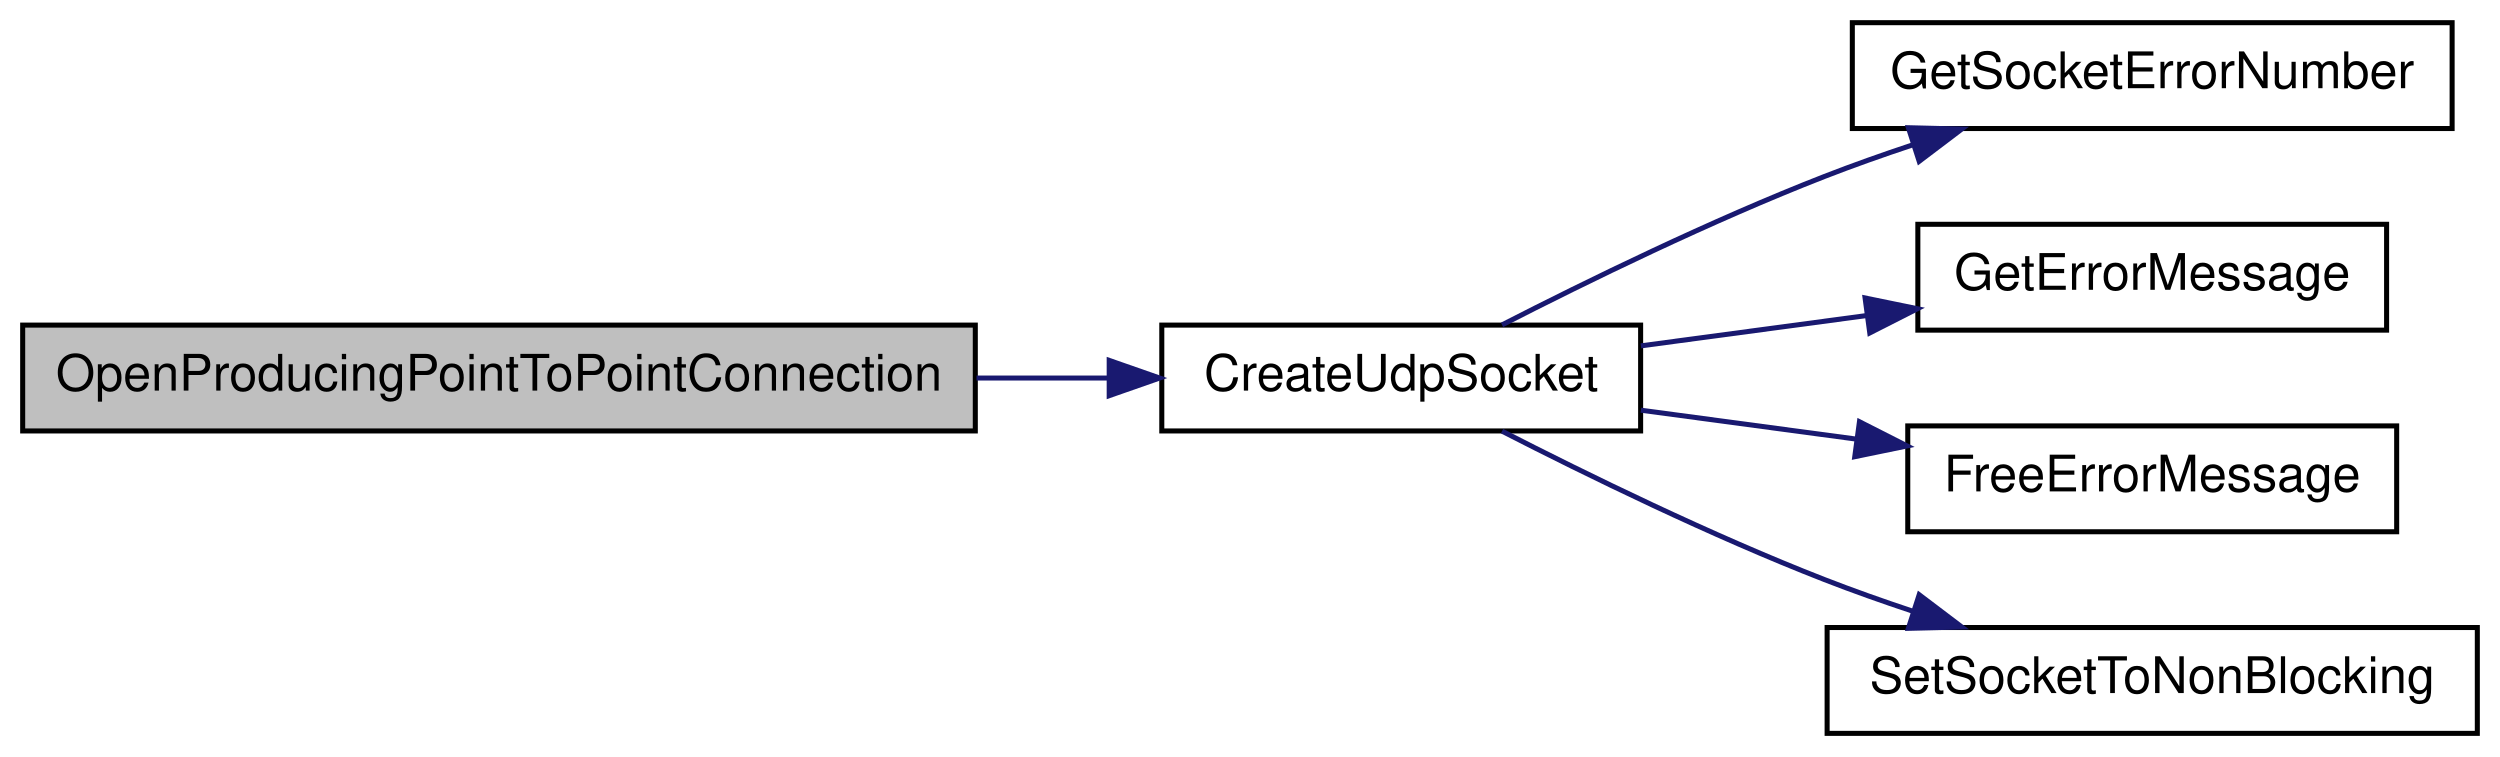
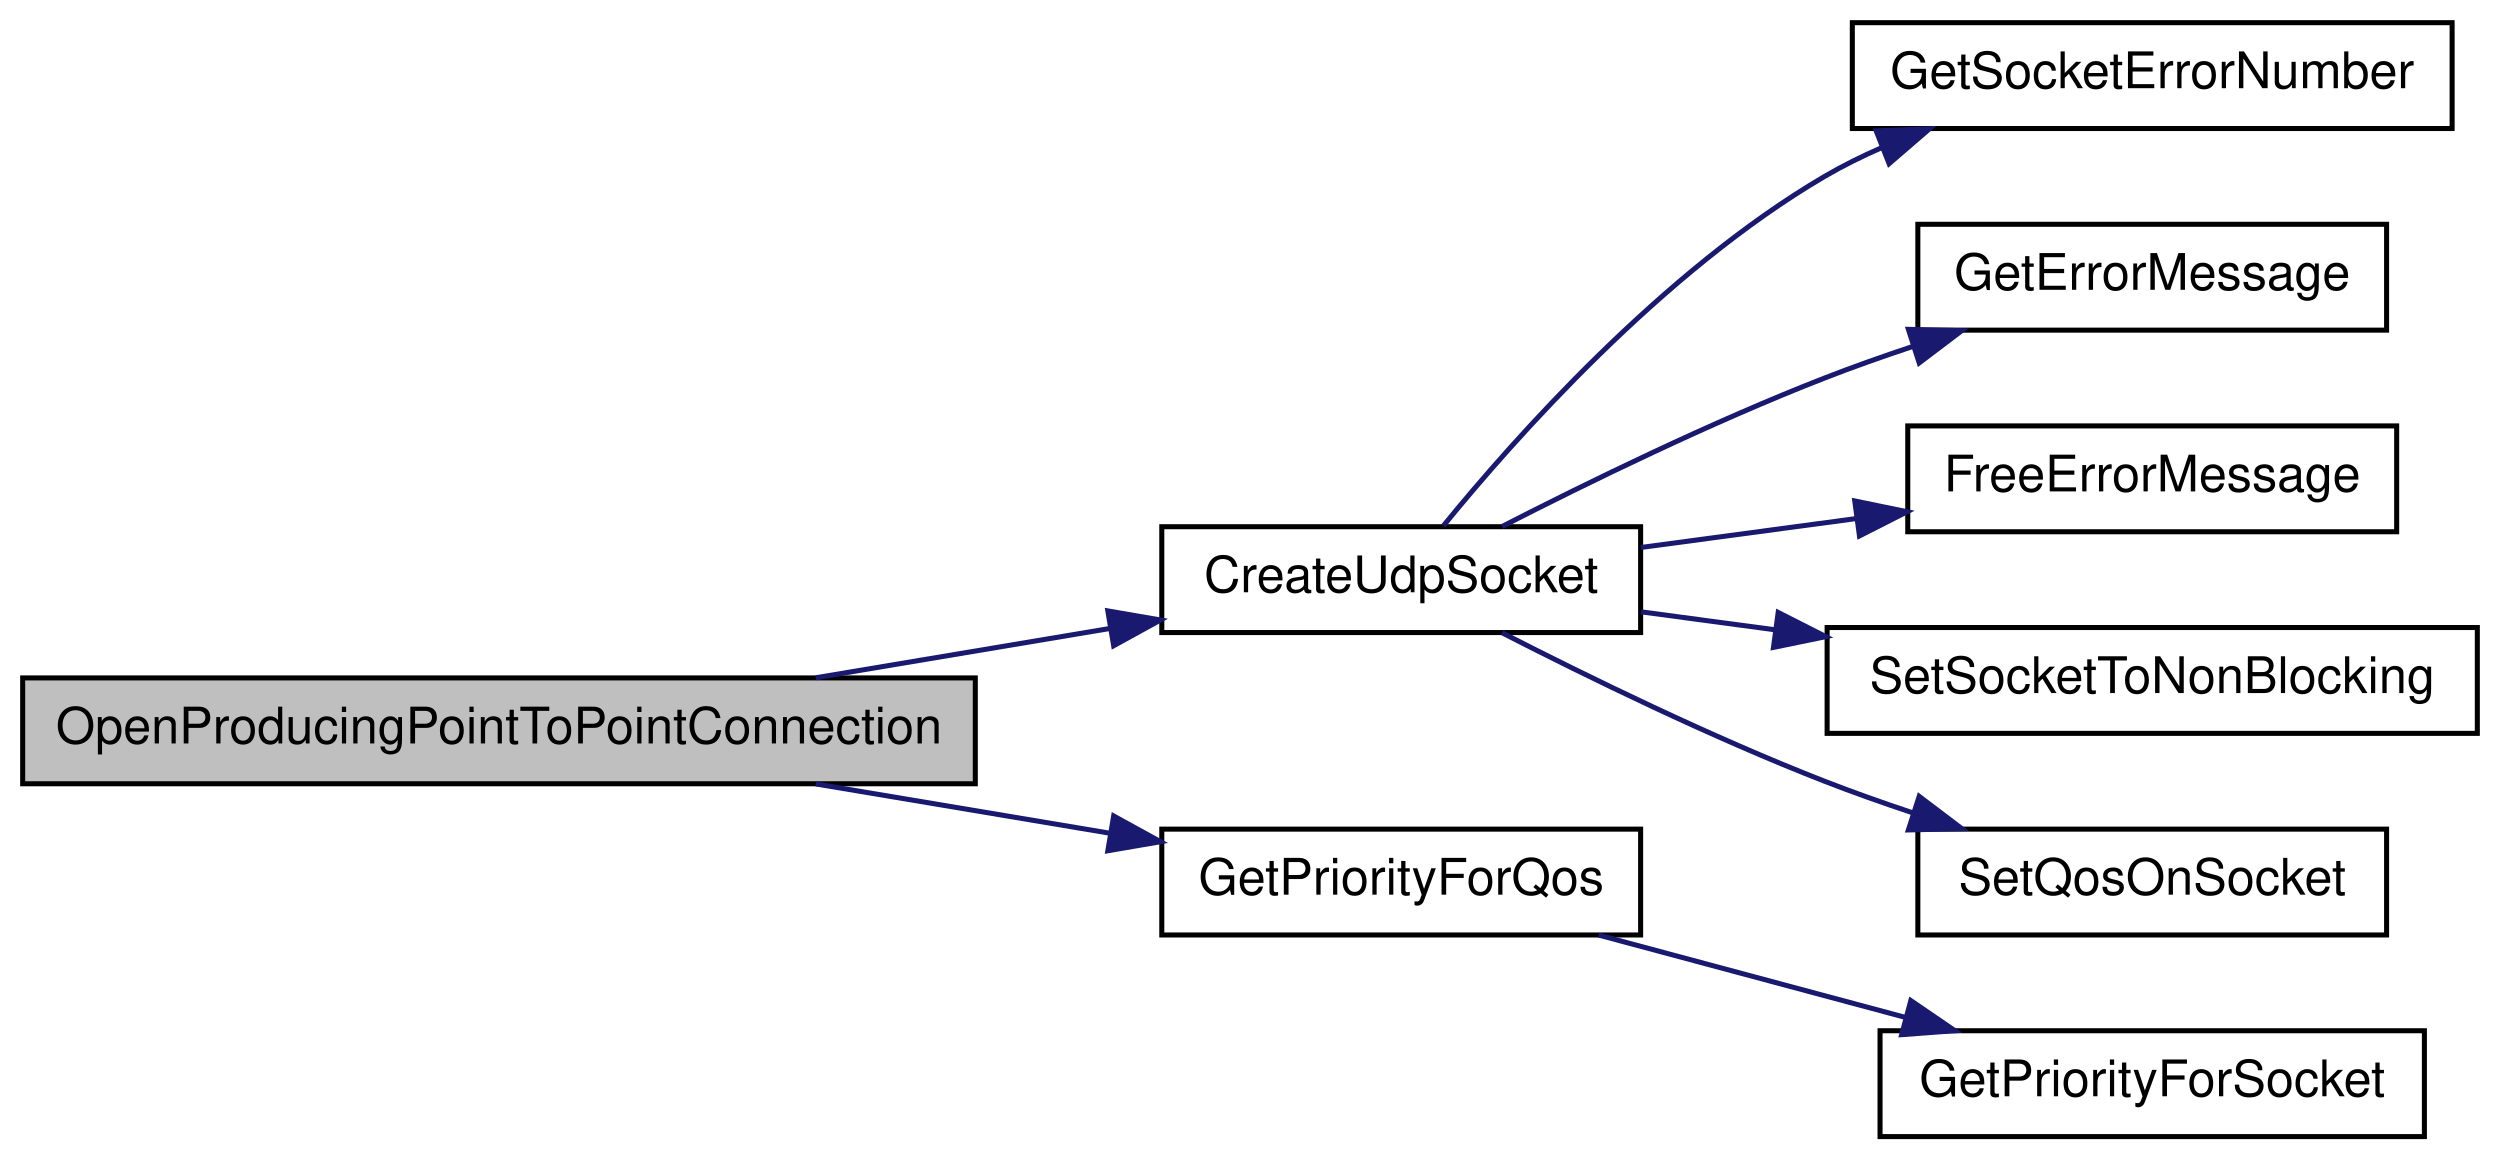
- <svg xmlns="http://www.w3.org/2000/svg" xmlns:xlink="http://www.w3.org/1999/xlink" width="496pt" height="150pt" viewBox="0.00 0.00 496.00 150.00">
-   <g id="graph1" class="graph" transform="scale(1 1) rotate(0) translate(4 146)">
+ <svg xmlns="http://www.w3.org/2000/svg" xmlns:xlink="http://www.w3.org/1999/xlink" width="496pt" height="230pt" viewBox="0.00 0.00 496.00 230.00">
+   <g id="graph1" class="graph" transform="scale(1 1) rotate(0) translate(4 226)">
    <g id="node1" class="node">
-       <polygon fill="#bfbfbf" stroke="black" points="0.5,-60.5 0.5,-81.5 189.5,-81.5 189.5,-60.5 0.5,-60.5" />
-       <text text-anchor="middle" x="95" y="-68.5" font-family="Helvetica,sans-Serif" font-size="10.00">OpenProducingPointToPointConnection</text>
+       <polygon fill="#bfbfbf" stroke="black" points="0.5,-70.5 0.5,-91.5 189.5,-91.5 189.5,-70.5 0.5,-70.5" />
+       <text text-anchor="middle" x="95" y="-78.5" font-family="Helvetica,sans-Serif" font-size="10.00">OpenProducingPointToPointConnection</text>
    </g>
    <g id="node3" class="node">
-       <a xlink:href="../../d5/dc5/group__CIP__CALLBACK__API.html#gadae462526ab01253d39e4a54346f56ca" target="_top" xlink:title="create a producing or consuming UDP socket">
-         <polygon fill="none" stroke="black" points="226.5,-60.5 226.5,-81.5 321.5,-81.5 321.5,-60.5 226.5,-60.5" />
-         <text text-anchor="middle" x="274" y="-68.5" font-family="Helvetica,sans-Serif" font-size="10.00">CreateUdpSocket</text>
+       <a xlink:href="../../d5/dc5/group__CIP__CALLBACK__API.html#ga5807bcc51621775c9aedbf58d3a7a6d3" target="_top" xlink:title="create a producing or consuming UDP socket">
+         <polygon fill="none" stroke="black" points="226.5,-100.5 226.5,-121.5 321.5,-121.5 321.5,-100.5 226.5,-100.5" />
+         <text text-anchor="middle" x="274" y="-108.5" font-family="Helvetica,sans-Serif" font-size="10.00">CreateUdpSocket</text>
      </a>
    </g>
    <g id="edge2" class="edge">
-       <path fill="none" stroke="midnightblue" d="M189.741,-71C198.684,-71 207.557,-71 216.001,-71" />
-       <polygon fill="midnightblue" stroke="midnightblue" points="216.064,-74.5 226.064,-71 216.064,-67.5 216.064,-74.5" />
+       <path fill="none" stroke="midnightblue" d="M157.857,-91.535C176.811,-94.711 197.52,-98.182 216.133,-101.302" />
+       <polygon fill="midnightblue" stroke="midnightblue" points="215.793,-104.793 226.234,-102.994 216.95,-97.89 215.793,-104.793" />
+     </g>
+     <g id="node15" class="node">
+       <a xlink:href="../../d5/d35/cipconnectionmanager_8c.html#a3483de0add18746a97785ed4f21ad2b1" target="_top" xlink:title="GetPriorityForQos">
+         <polygon fill="none" stroke="black" points="226.5,-40.5 226.5,-61.5 321.5,-61.5 321.5,-40.5 226.5,-40.5" />
+         <text text-anchor="middle" x="274" y="-48.5" font-family="Helvetica,sans-Serif" font-size="10.00">GetPriorityForQos</text>
+       </a>
+     </g>
+     <g id="edge14" class="edge">
+       <path fill="none" stroke="midnightblue" d="M157.857,-70.465C176.811,-67.289 197.52,-63.818 216.133,-60.698" />
+       <polygon fill="midnightblue" stroke="midnightblue" points="216.95,-64.11 226.234,-59.005 215.793,-57.207 216.95,-64.11" />
    </g>
    <g id="node5" class="node">
      <a xlink:href="../../df/d94/opener__error_8h.html#afbc52bcd5256264e75ba063f2e361e24" target="_top" xlink:title="Gets the error number or equivalent.">
-         <polygon fill="none" stroke="black" points="363.5,-120.5 363.5,-141.5 482.5,-141.5 482.5,-120.5 363.5,-120.5" />
-         <text text-anchor="middle" x="423" y="-128.5" font-family="Helvetica,sans-Serif" font-size="10.00">GetSocketErrorNumber</text>
+         <polygon fill="none" stroke="black" points="363.5,-200.5 363.5,-221.5 482.5,-221.5 482.5,-200.5 363.5,-200.5" />
+         <text text-anchor="middle" x="423" y="-208.5" font-family="Helvetica,sans-Serif" font-size="10.00">GetSocketErrorNumber</text>
      </a>
    </g>
    <g id="edge4" class="edge">
-       <path fill="none" stroke="midnightblue" d="M294.004,-81.544C310.798,-90.147 335.574,-102.264 358,-111 363.568,-113.169 369.475,-115.262 375.369,-117.224" />
-       <polygon fill="midnightblue" stroke="midnightblue" points="374.622,-120.661 385.214,-120.394 376.768,-113.998 374.622,-120.661" />
+       <path fill="none" stroke="midnightblue" d="M282.381,-121.703C296.299,-138.778 325.85,-172.173 358,-191 361.611,-193.114 365.467,-195.026 369.432,-196.752" />
+       <polygon fill="midnightblue" stroke="midnightblue" points="368.23,-200.04 378.817,-200.447 370.794,-193.527 368.23,-200.04" />
    </g>
    <g id="node7" class="node">
      <a xlink:href="../../df/d94/opener__error_8h.html#a0df2625909cb28076bc7df8e6c9cfcae" target="_top" xlink:title="Returns a human readable message for the given error number.">
-         <polygon fill="none" stroke="black" points="376.5,-80.5 376.5,-101.5 469.5,-101.5 469.5,-80.5 376.5,-80.5" />
-         <text text-anchor="middle" x="423" y="-88.5" font-family="Helvetica,sans-Serif" font-size="10.00">GetErrorMessage</text>
+         <polygon fill="none" stroke="black" points="376.5,-160.5 376.5,-181.5 469.5,-181.5 469.5,-160.5 376.5,-160.5" />
+         <text text-anchor="middle" x="423" y="-168.5" font-family="Helvetica,sans-Serif" font-size="10.00">GetErrorMessage</text>
      </a>
    </g>
    <g id="edge6" class="edge">
-       <path fill="none" stroke="midnightblue" d="M321.554,-77.383C335.809,-79.296 351.585,-81.414 366.365,-83.398" />
-       <polygon fill="midnightblue" stroke="midnightblue" points="366.029,-86.884 376.406,-84.746 366.961,-79.947 366.029,-86.884" />
+       <path fill="none" stroke="midnightblue" d="M294.004,-121.544C310.798,-130.147 335.574,-142.264 358,-151 363.568,-153.169 369.475,-155.262 375.369,-157.224" />
+       <polygon fill="midnightblue" stroke="midnightblue" points="374.622,-160.661 385.214,-160.394 376.768,-153.998 374.622,-160.661" />
    </g>
    <g id="node9" class="node">
      <a xlink:href="../../df/d94/opener__error_8h.html#a99f5295ad12a2b986bab4b89a24cfc20" target="_top" xlink:title="Frees the space of the error message generated by GetErrorMessage(int)">
-         <polygon fill="none" stroke="black" points="374.5,-40.5 374.5,-61.5 471.5,-61.5 471.5,-40.5 374.5,-40.5" />
-         <text text-anchor="middle" x="423" y="-48.5" font-family="Helvetica,sans-Serif" font-size="10.00">FreeErrorMessage</text>
+         <polygon fill="none" stroke="black" points="374.5,-120.5 374.5,-141.5 471.5,-141.5 471.5,-120.5 374.5,-120.5" />
+         <text text-anchor="middle" x="423" y="-128.5" font-family="Helvetica,sans-Serif" font-size="10.00">FreeErrorMessage</text>
      </a>
    </g>
    <g id="edge8" class="edge">
-       <path fill="none" stroke="midnightblue" d="M321.554,-64.617C335.124,-62.795 350.072,-60.789 364.226,-58.889" />
-       <polygon fill="midnightblue" stroke="midnightblue" points="364.916,-62.328 374.362,-57.529 363.985,-55.39 364.916,-62.328" />
+       <path fill="none" stroke="midnightblue" d="M321.554,-117.383C335.124,-119.205 350.072,-121.211 364.226,-123.111" />
+       <polygon fill="midnightblue" stroke="midnightblue" points="363.985,-126.61 374.362,-124.471 364.916,-119.672 363.985,-126.61" />
    </g>
    <g id="node11" class="node">
      <a xlink:href="../../d2/d5e/POSIX_2networkhandler_8c.html#a4af2b184144f7d807e8157ee8b474ecf" target="_top" xlink:title="SetSocketToNonBlocking">
-         <polygon fill="none" stroke="black" points="358.5,-0.5 358.5,-21.5 487.5,-21.5 487.5,-0.5 358.5,-0.5" />
-         <text text-anchor="middle" x="423" y="-8.5" font-family="Helvetica,sans-Serif" font-size="10.00">SetSocketToNonBlocking</text>
+         <polygon fill="none" stroke="black" points="358.5,-80.5 358.5,-101.5 487.5,-101.5 487.5,-80.5 358.5,-80.5" />
+         <text text-anchor="middle" x="423" y="-88.5" font-family="Helvetica,sans-Serif" font-size="10.00">SetSocketToNonBlocking</text>
      </a>
    </g>
    <g id="edge10" class="edge">
-       <path fill="none" stroke="midnightblue" d="M294.004,-60.456C310.798,-51.853 335.574,-39.736 358,-31 363.568,-28.831 369.475,-26.738 375.369,-24.776" />
-       <polygon fill="midnightblue" stroke="midnightblue" points="376.768,-28.002 385.214,-21.606 374.622,-21.339 376.768,-28.002" />
+       <path fill="none" stroke="midnightblue" d="M321.554,-104.617C330.032,-103.479 339.047,-102.269 348.071,-101.058" />
+       <polygon fill="midnightblue" stroke="midnightblue" points="348.789,-104.493 358.235,-99.693 347.858,-97.555 348.789,-104.493" />
+     </g>
+     <g id="node13" class="node">
+       <a xlink:href="../../d2/d5e/POSIX_2networkhandler_8c.html#a0db6c2ead1606d25fb6d9151e5c08d09" target="_top" xlink:title="SetQosOnSocket">
+         <polygon fill="none" stroke="black" points="376.5,-40.5 376.5,-61.5 469.5,-61.5 469.5,-40.5 376.5,-40.5" />
+         <text text-anchor="middle" x="423" y="-48.5" font-family="Helvetica,sans-Serif" font-size="10.00">SetQosOnSocket</text>
+       </a>
+     </g>
+     <g id="edge12" class="edge">
+       <path fill="none" stroke="midnightblue" d="M294.004,-100.456C310.798,-91.853 335.574,-79.736 358,-71 363.568,-68.831 369.475,-66.738 375.369,-64.776" />
+       <polygon fill="midnightblue" stroke="midnightblue" points="376.768,-68.002 385.214,-61.606 374.622,-61.339 376.768,-68.002" />
+     </g>
+     <g id="node17" class="node">
+       <a xlink:href="../../dd/d34/cipqos_8c.html#a55b61b74431c08421a73941bda44702f" target="_top" xlink:title="Initializing the data structures of the TCP/IP interface object.">
+         <polygon fill="none" stroke="black" points="369,-0.5 369,-21.5 477,-21.5 477,-0.5 369,-0.5" />
+         <text text-anchor="middle" x="423" y="-8.5" font-family="Helvetica,sans-Serif" font-size="10.00">GetPriorityForSocket</text>
+       </a>
+     </g>
+     <g id="edge16" class="edge">
+       <path fill="none" stroke="midnightblue" d="M313.148,-40.49C331.81,-35.481 354.324,-29.437 374.099,-24.128" />
+       <polygon fill="midnightblue" stroke="midnightblue" points="375.105,-27.482 383.855,-21.509 373.29,-20.721 375.105,-27.482" />
    </g>
  </g>
</svg>
